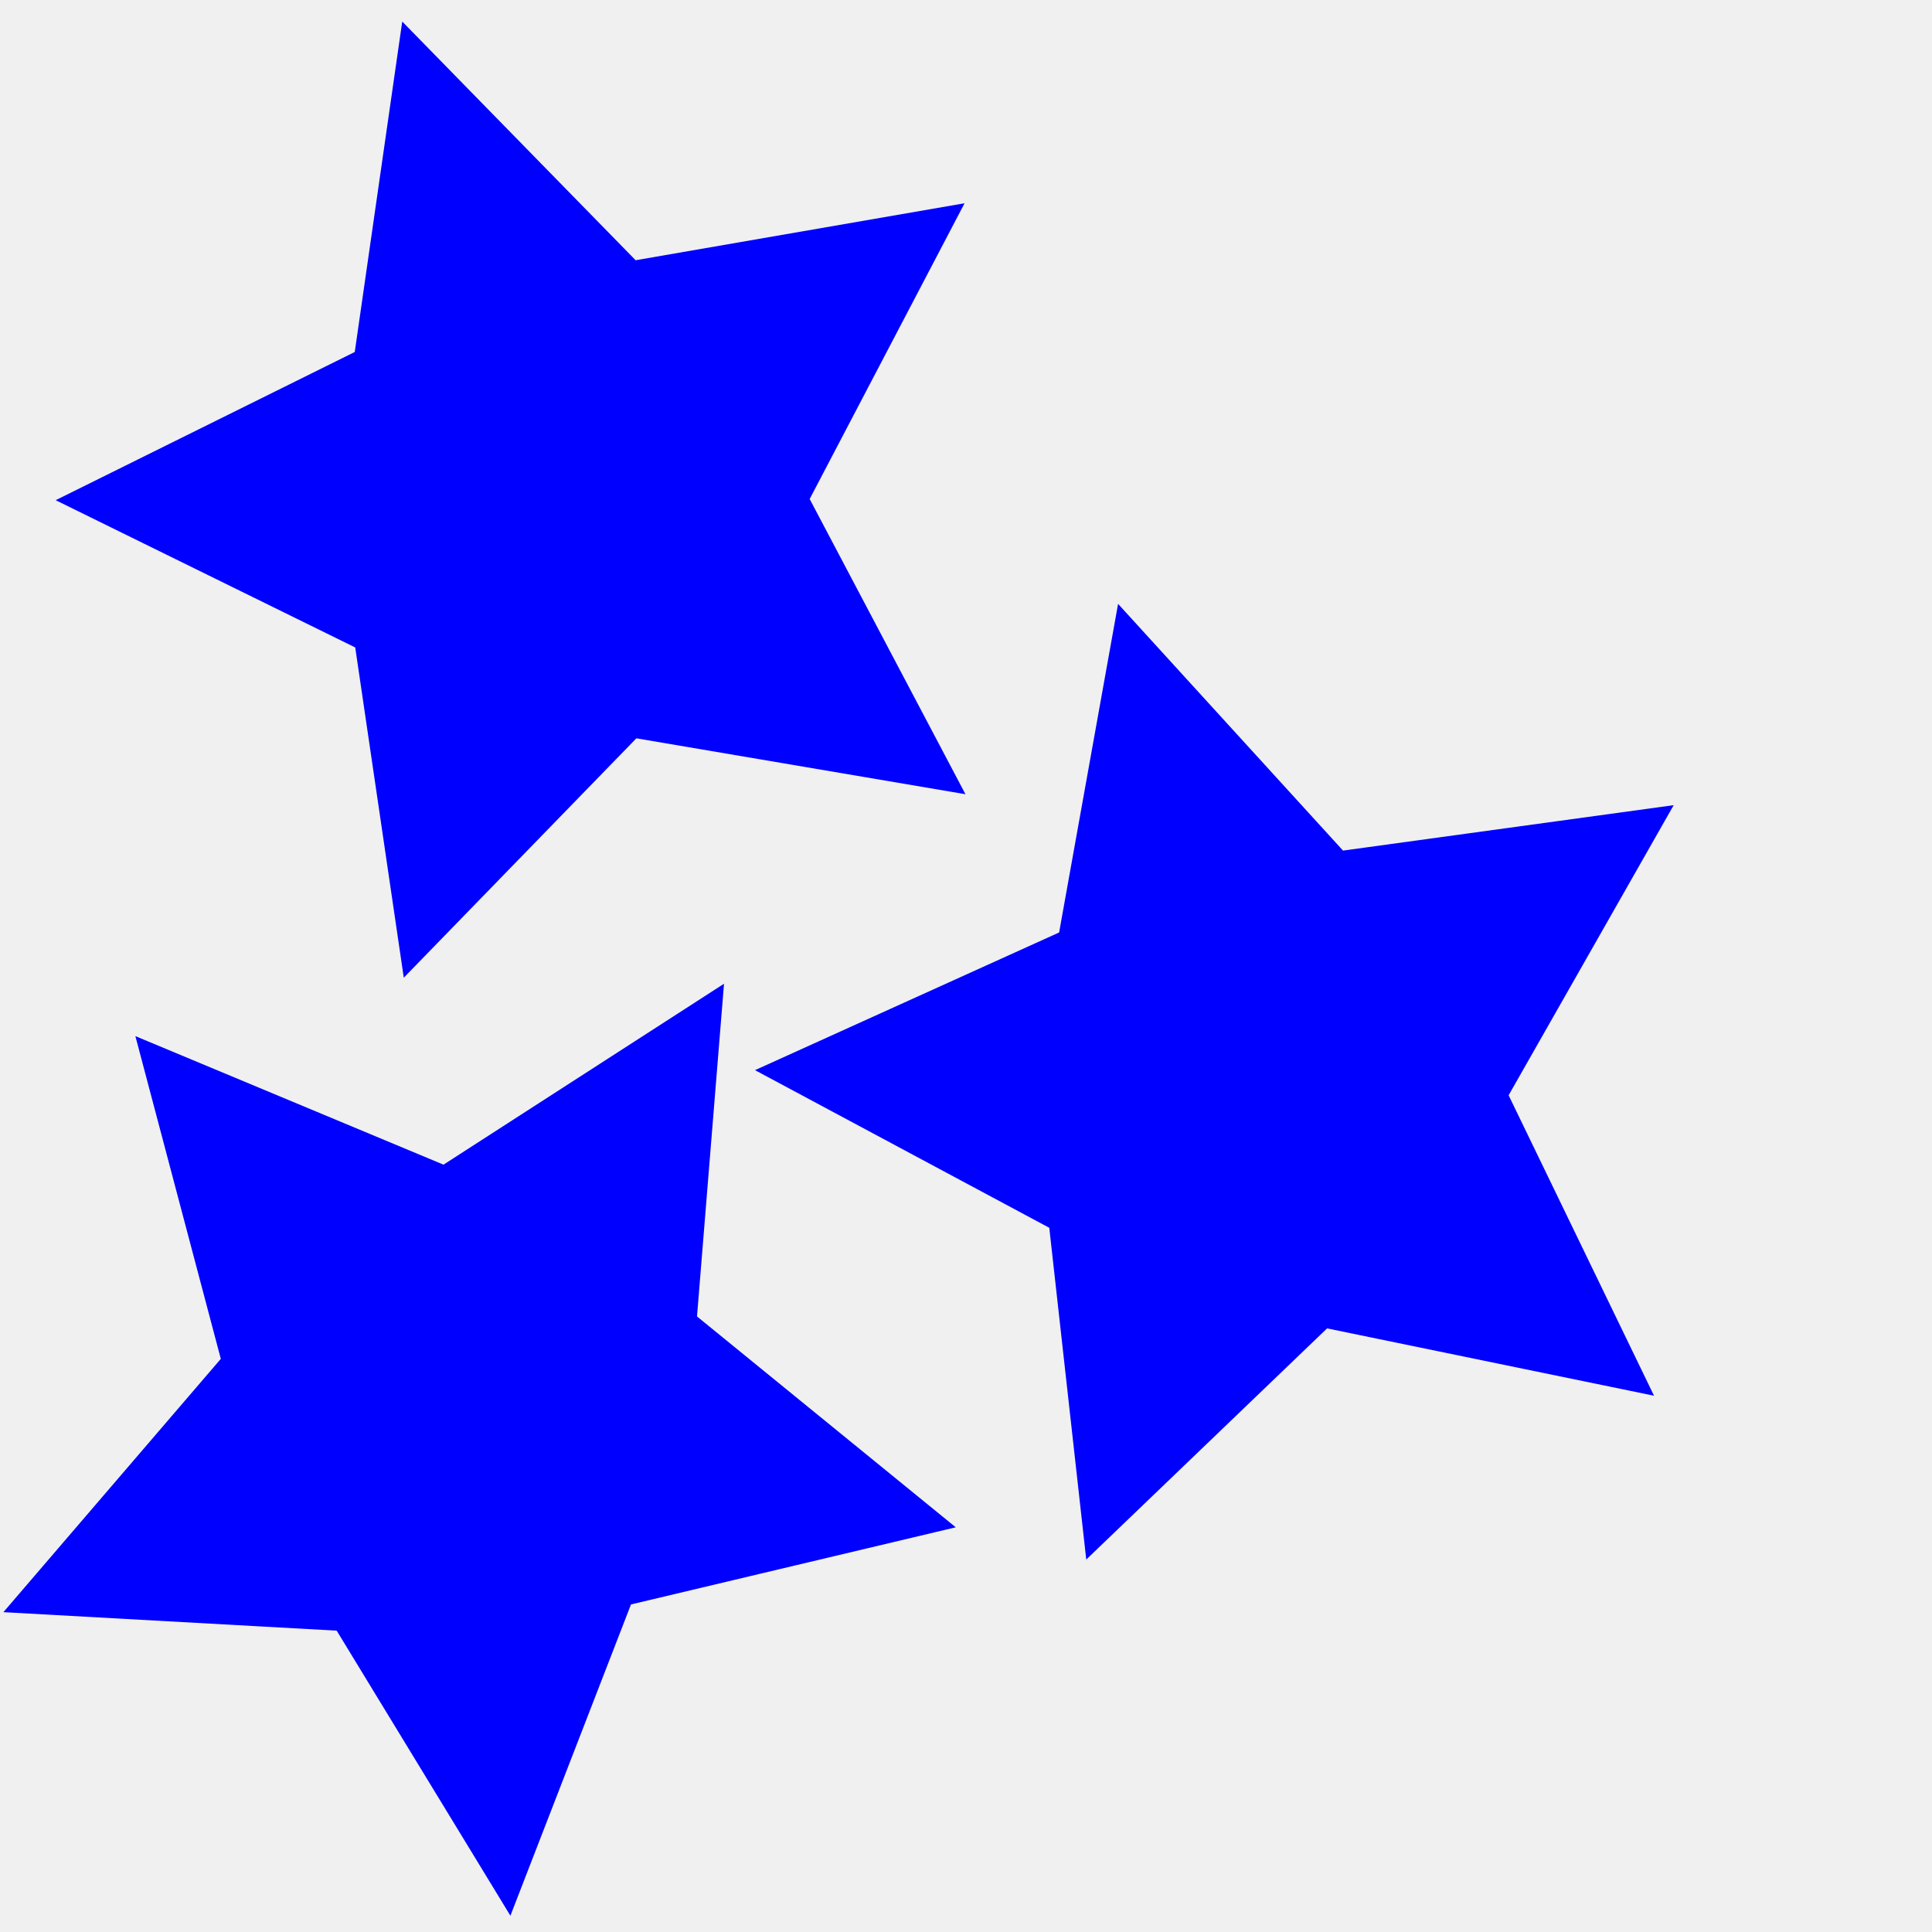
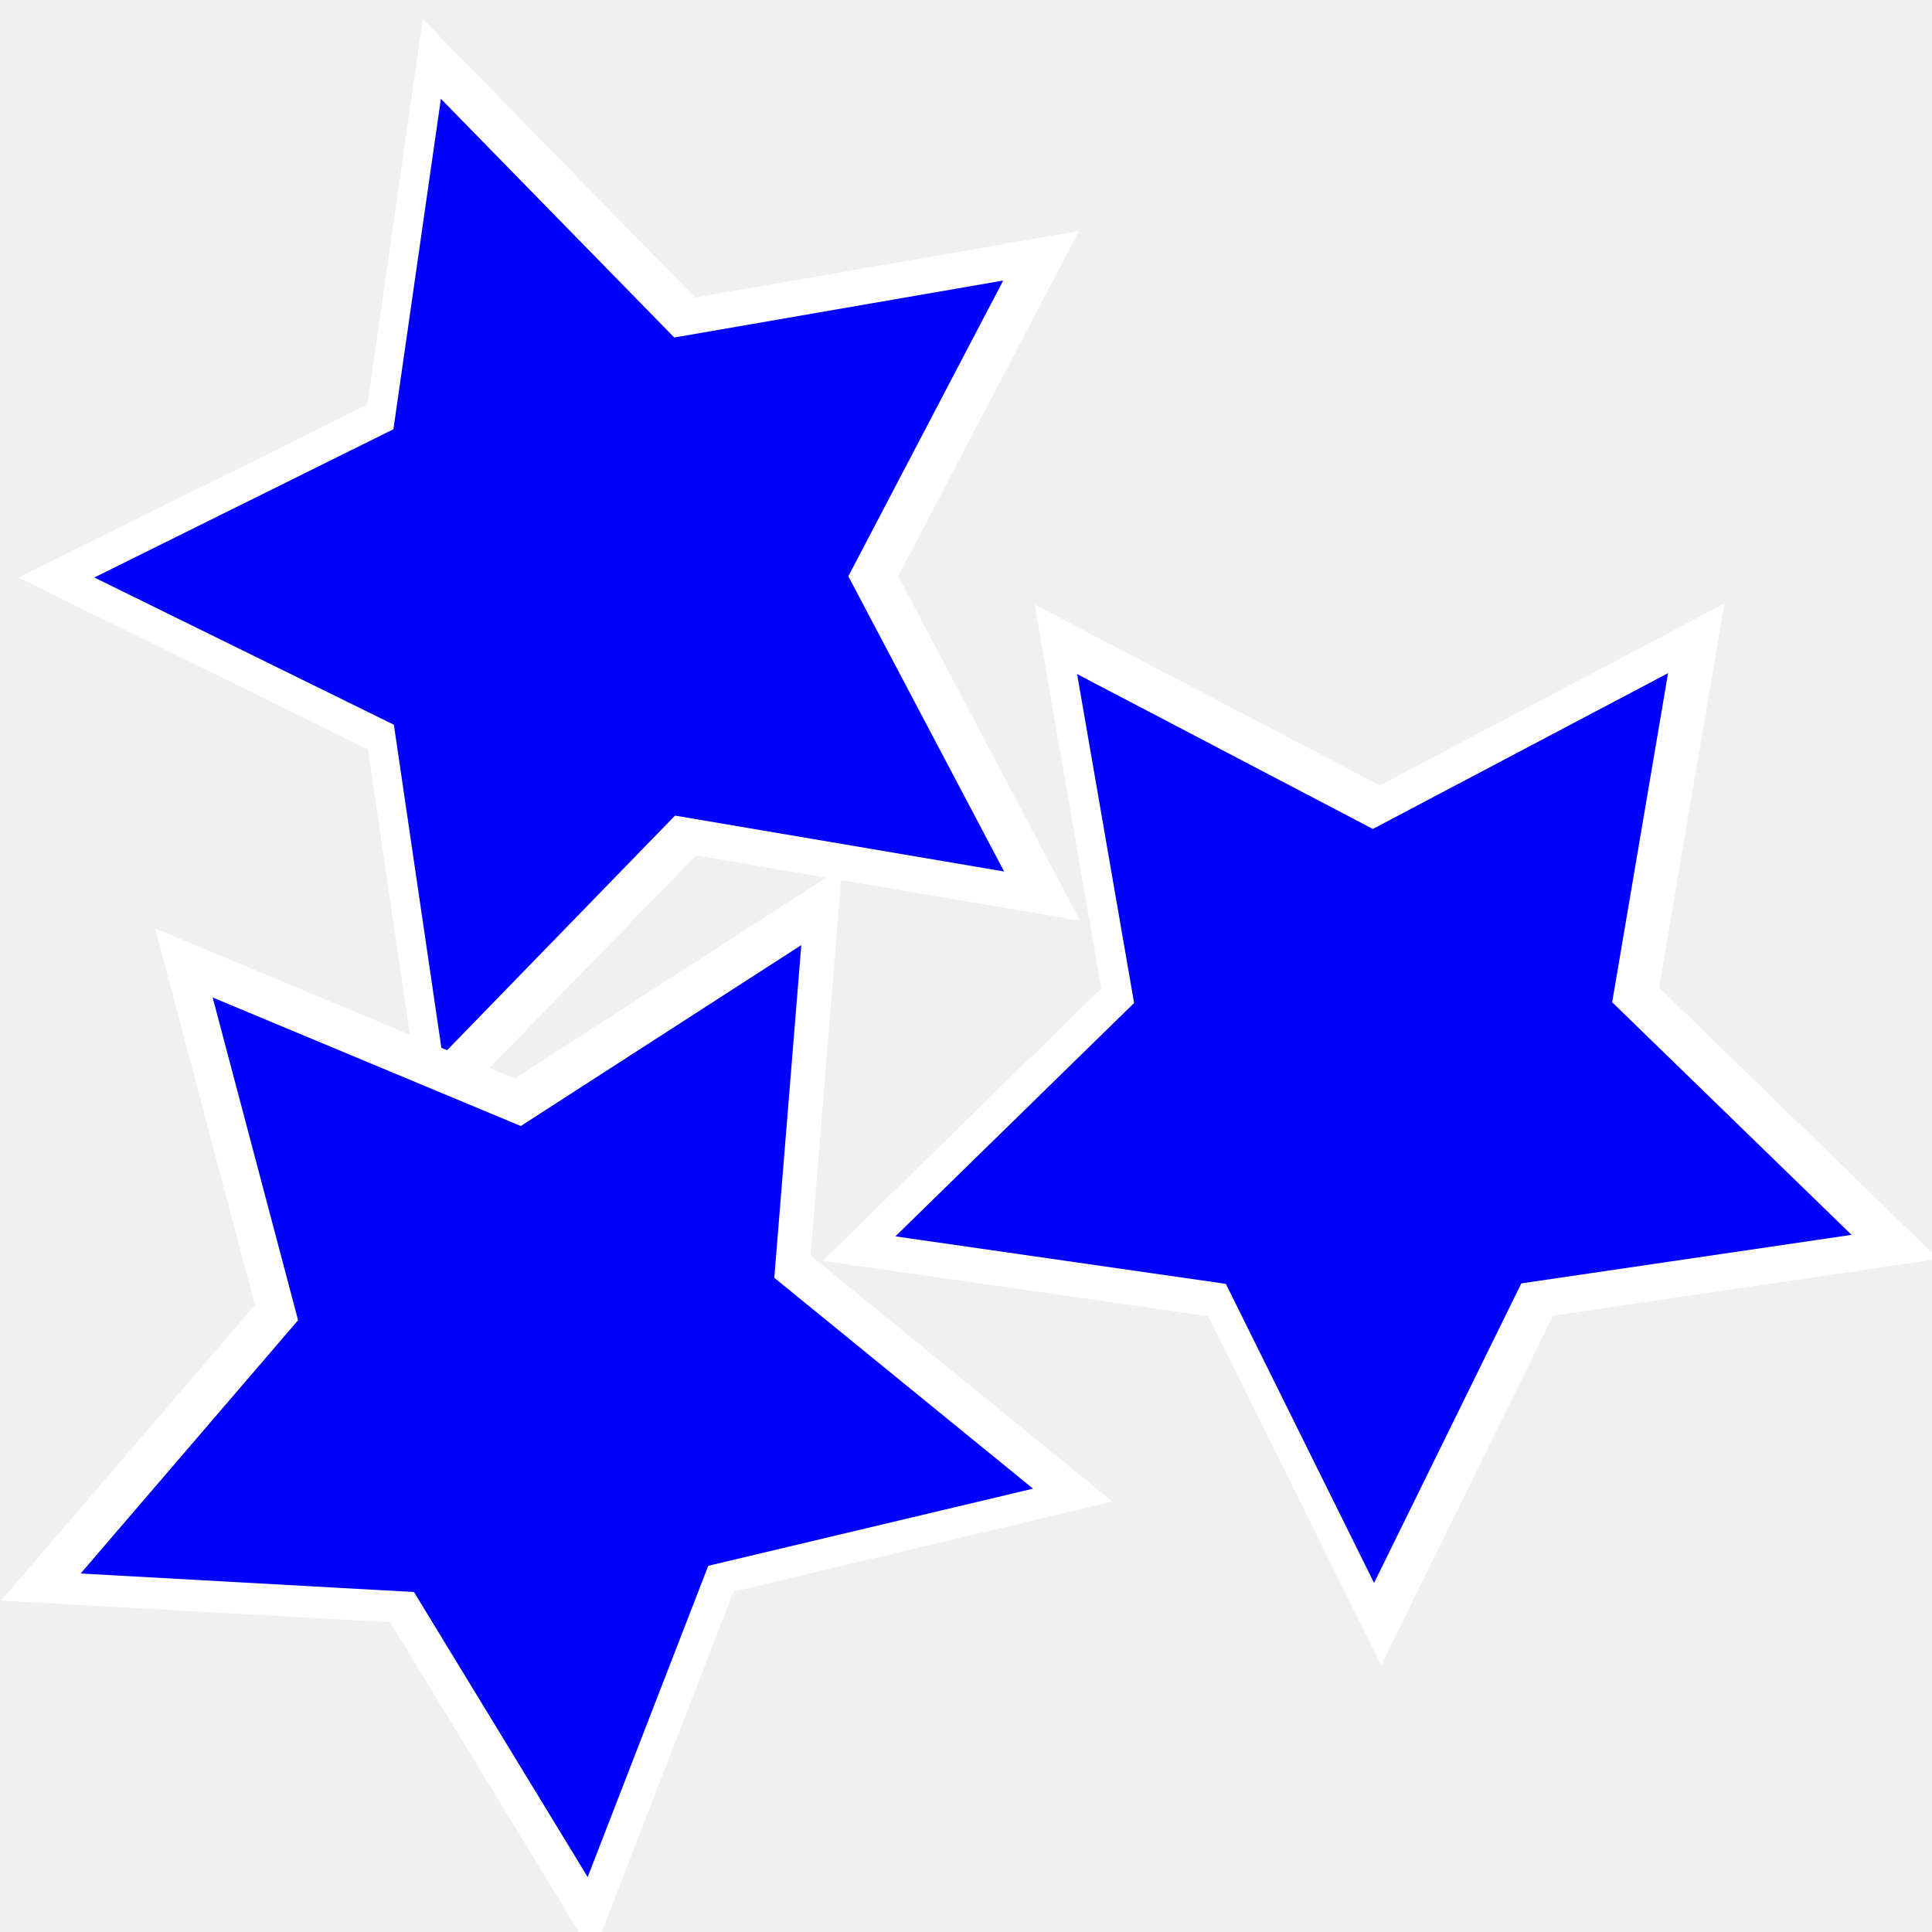
<svg xmlns="http://www.w3.org/2000/svg" width="100" height="100" viewBox="0 0 26.458 26.458" version="1.1" id="svg5">
  <defs id="defs2" />
  <g id="layer1">
-     <path style="fill:#0000ff;stroke:#0000ff;stroke-width:37.795;stroke-linecap:square;stroke-opacity:1;fill-opacity:1" id="path1252" d="M 17.897,18.654 11.821,16.932 6.958,20.961 6.718,14.65 1.383,11.27 7.311,9.092 8.877,2.973 12.781,7.938 19.083,7.537 15.568,12.783 Z" transform="matrix(-0.1141871,0.06592597,0.06592597,0.1141871,8.074388,4.722369)" />
-     <path style="fill:#0000ff;stroke:#0000ff;stroke-width:37.795;stroke-linecap:square;stroke-opacity:1;fill-opacity:1" id="path1252-3" transform="matrix(0.07562716,0.1080068,0.1080068,-0.07562716,4.232907,19.13588)" d="M 17.897,18.654 11.821,16.932 6.958,20.961 6.718,14.65 1.383,11.27 7.311,9.092 8.877,2.973 12.781,7.938 19.083,7.537 15.568,12.783 Z" />
-     <path style="fill:#0000ff;stroke:#0000ff;stroke-width:37.795;stroke-linecap:square;stroke-opacity:1;fill-opacity:1" id="path1252-3-6" transform="matrix(0.02289585,0.1298488,0.1298488,-0.02289585,15.37728,13.75832)" d="M 17.897,18.654 11.821,16.932 6.958,20.961 6.718,14.65 1.383,11.27 7.311,9.092 8.877,2.973 12.781,7.938 19.083,7.537 15.568,12.783 Z" />
+     <g id="g2225" transform="translate(0.5291667,1.058333)">
+       <path style="fill:#0000ff;fill-opacity:1;stroke:#ffffff;stroke-width:45.506;stroke-linecap:square;stroke-dasharray:none;stroke-opacity:1" id="path1252-9" d="M 17.897,18.654 11.821,16.932 6.958,20.961 6.718,14.65 1.383,11.27 7.311,9.092 8.877,2.973 12.781,7.938 19.083,7.537 15.568,12.783 Z" transform="matrix(-0.1141871,0.06592597,0.06592597,0.1141871,8.183539,4.721816)" />
+       <path style="fill:#0000ff;fill-opacity:1;stroke:#0000ff;stroke-width:37.795;stroke-linecap:square;stroke-opacity:1" id="path1252" d="M 17.897,18.654 11.821,16.932 6.958,20.961 6.718,14.65 1.383,11.27 7.311,9.092 8.877,2.973 12.781,7.938 19.083,7.537 15.568,12.783 Z" transform="matrix(-0.1141871,0.06592597,0.06592597,0.1141871,8.074388,4.722369)" />
+     </g>
+     <g id="g2233" transform="translate(1.058333,-0.5291667)">
+       <path style="fill:#0000ff;fill-opacity:1;stroke:#ffffff;stroke-width:45.506;stroke-linecap:square;stroke-dasharray:none;stroke-opacity:1" id="path1252-3-2" transform="matrix(0.07562716,0.1080068,0.1080068,-0.07562716,4.201424,19.05658)" d="M 17.897,18.654 11.821,16.932 6.958,20.961 6.718,14.65 1.383,11.27 7.311,9.092 8.877,2.973 12.781,7.938 19.083,7.537 15.568,12.783 Z" />
+       <path style="fill:#0000ff;fill-opacity:1;stroke:#0000ff;stroke-width:37.795;stroke-linecap:square;stroke-opacity:1" id="path1252-3" transform="matrix(0.07562716,0.1080068,0.1080068,-0.07562716,4.232907,19.13588)" d="M 17.897,18.654 11.821,16.932 6.958,20.961 6.718,14.65 1.383,11.27 7.311,9.092 8.877,2.973 12.781,7.938 19.083,7.537 15.568,12.783 Z" />
+     </g>
+     <g id="g2229" transform="rotate(-20,17.75627,10.34126)">
+       <path style="fill:#0000ff;fill-opacity:1;stroke:#ffffff;stroke-width:45.506;stroke-linecap:square;stroke-dasharray:none;stroke-opacity:1" id="path1252-3-6-1" transform="matrix(0.02289585,0.1298488,0.1298488,-0.02289585,15.47564,13.77016)" d="M 17.897,18.654 11.821,16.932 6.958,20.961 6.718,14.65 1.383,11.27 7.311,9.092 8.877,2.973 12.781,7.938 19.083,7.537 15.568,12.783 Z" />
+       <path style="fill:#0000ff;fill-opacity:1;stroke:#0000ff;stroke-width:37.795;stroke-linecap:square;stroke-opacity:1" id="path1252-3-6" transform="matrix(0.02289585,0.1298488,0.1298488,-0.02289585,15.37728,13.75832)" d="M 17.897,18.654 11.821,16.932 6.958,20.961 6.718,14.65 1.383,11.27 7.311,9.092 8.877,2.973 12.781,7.938 19.083,7.537 15.568,12.783 Z" />
+     </g>
  </g>
</svg>
